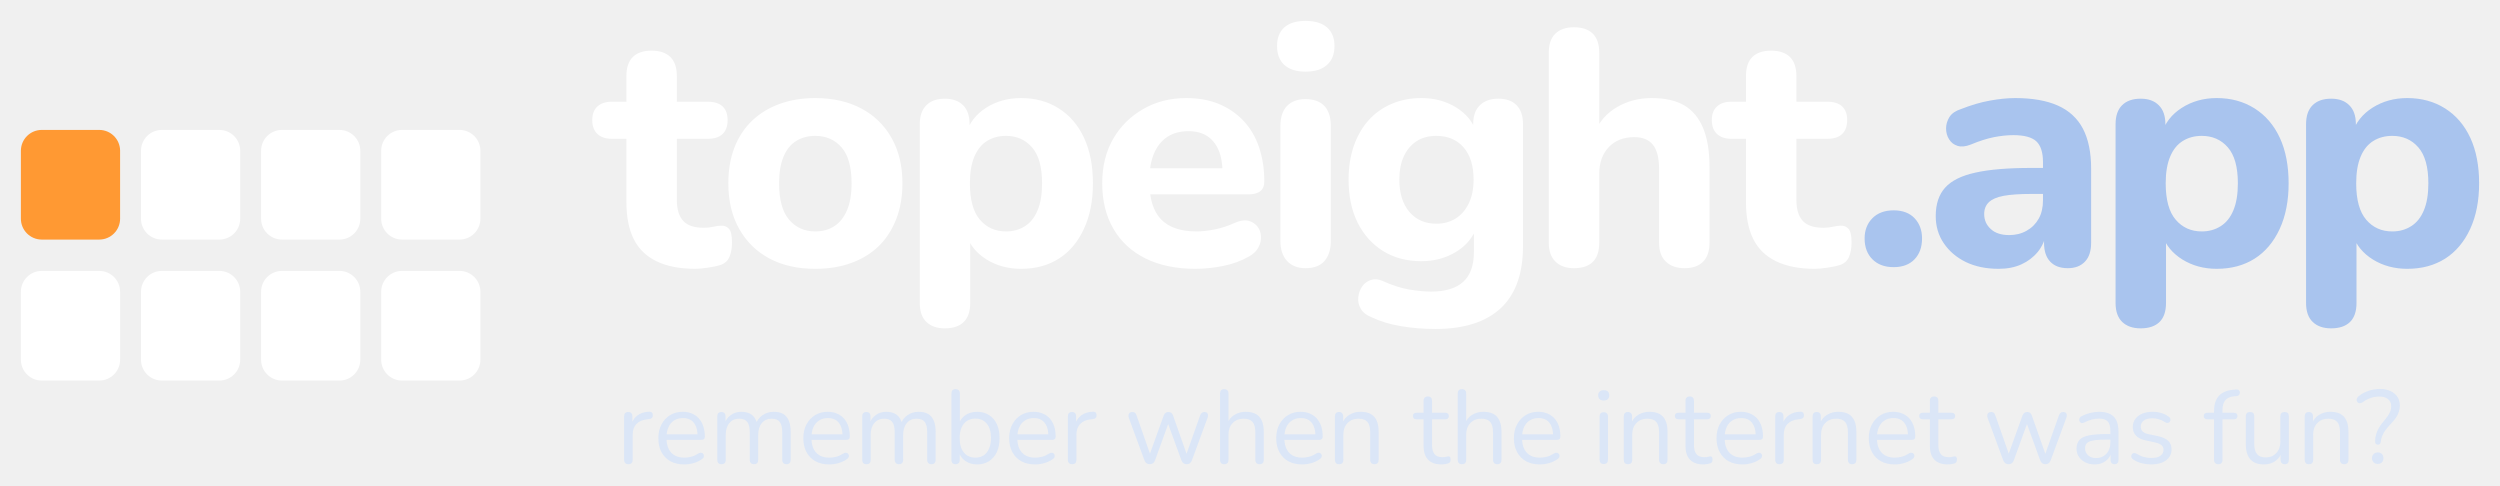
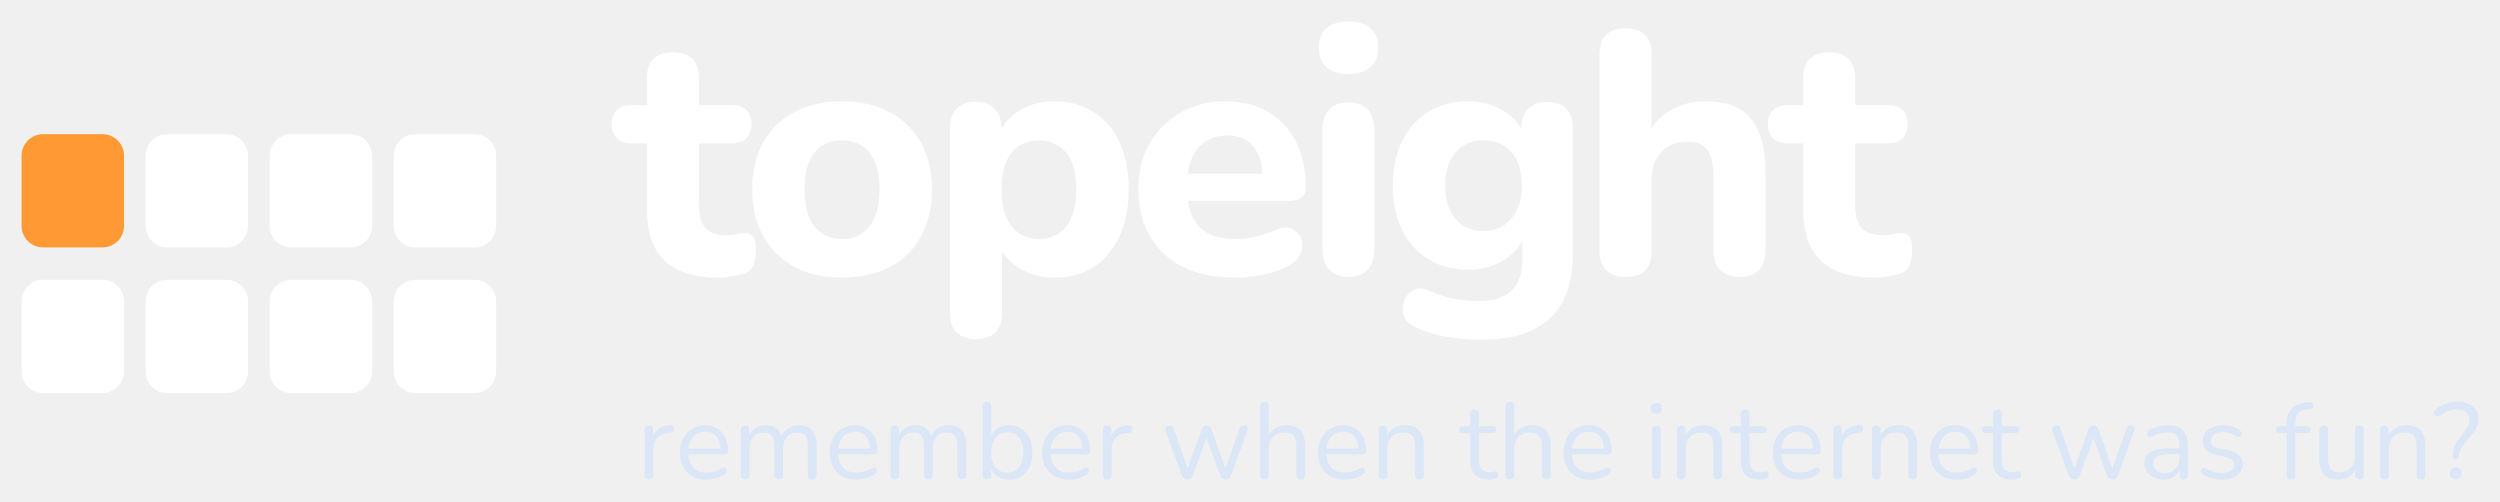
- <svg xmlns="http://www.w3.org/2000/svg" width="239.38" height="46.47" viewBox="0 0 239.38 46.47" role="img" aria-label="TopEight">
+ <svg xmlns="http://www.w3.org/2000/svg" width="231.79" height="46.47" viewBox="0 0 231.79 46.47" role="img" aria-label="TopEight">
  <g transform="translate(2 12.44)">
    <rect x="0" y="0" width="9.5" height="10.5" rx="2" fill="#ff9933" />
    <rect x="11.5" y="0" width="9.5" height="10.5" rx="2" fill="#fff" />
    <rect x="23" y="0" width="9.5" height="10.5" rx="2" fill="#fff" />
    <rect x="34.5" y="0" width="9.5" height="10.5" rx="2" fill="#fff" />
    <rect x="0" y="13.5" width="9.5" height="10.5" rx="2" fill="#fff" />
    <rect x="11.5" y="13.5" width="9.5" height="10.5" rx="2" fill="#fff" />
    <rect x="23" y="13.5" width="9.5" height="10.5" rx="2" fill="#fff" />
    <rect x="34.5" y="13.5" width="9.5" height="10.5" rx="2" fill="#fff" />
    <path fill="#fff" d="M64.57 13.3L64.57 13.3Q62.36 13.3 60.87 12.58Q59.38 11.86 58.68 10.45Q57.98 9.05 57.98 6.9L57.98 6.9L57.98 0.85L56.57 0.85Q55.7 0.85 55.21 0.39Q54.71 -0.07 54.71 -0.94L54.71 -0.94Q54.71 -1.8 55.21 -2.25Q55.7 -2.7 56.57 -2.7L56.57 -2.7L57.98 -2.7L57.98 -5.16Q57.98 -6.38 58.6 -6.99Q59.22 -7.59 60.38 -7.59L60.38 -7.59Q61.56 -7.59 62.18 -6.99Q62.81 -6.38 62.81 -5.16L62.81 -5.16L62.81 -2.7L65.78 -2.7Q66.71 -2.7 67.19 -2.25Q67.67 -1.8 67.67 -0.94L67.67 -0.94Q67.67 -0.07 67.19 0.39Q66.71 0.85 65.78 0.85L65.78 0.85L62.81 0.85L62.81 6.71Q62.81 8.05 63.42 8.71Q64.02 9.37 65.4 9.37L65.4 9.37Q65.88 9.37 66.31 9.27Q66.74 9.17 67.03 9.17L67.03 9.17Q67.48 9.14 67.78 9.45Q68.09 9.75 68.09 10.77L68.09 10.77Q68.09 11.57 67.85 12.15Q67.61 12.73 66.94 12.95L66.94 12.95Q66.52 13.08 65.78 13.19Q65.05 13.3 64.57 13.3M76.06 13.3L76.06 13.3Q73.53 13.3 71.67 12.31Q69.82 11.32 68.78 9.48Q67.74 7.64 67.74 5.11L67.74 5.11Q67.74 3.22 68.31 1.72Q68.89 0.21 69.99 -0.86Q71.1 -1.93 72.65 -2.49Q74.2 -3.05 76.06 -3.05L76.06 -3.05Q78.58 -3.05 80.46 -2.06Q82.33 -1.07 83.37 0.77Q84.41 2.61 84.41 5.11L84.41 5.11Q84.41 7 83.82 8.53Q83.22 10.07 82.14 11.13Q81.05 12.18 79.51 12.74Q77.98 13.3 76.06 13.3M76.06 9.72L76.06 9.72Q77.11 9.72 77.88 9.22Q78.65 8.73 79.1 7.7Q79.54 6.68 79.54 5.11L79.54 5.11Q79.54 2.77 78.58 1.67Q77.62 0.57 76.06 0.57L76.06 0.57Q75.03 0.57 74.25 1.05Q73.46 1.53 73.03 2.55Q72.6 3.57 72.6 5.11L72.6 5.11Q72.6 7.48 73.56 8.6Q74.52 9.72 76.06 9.72M88.47 19L88.47 19Q87.35 19 86.71 18.39Q86.07 17.78 86.07 16.57L86.07 16.57L86.07 -0.55Q86.07 -1.74 86.7 -2.36Q87.32 -2.99 88.47 -2.99L88.47 -2.99Q89.59 -2.99 90.22 -2.36Q90.84 -1.74 90.84 -0.55L90.84 -0.55L90.84 1.62L90.49 0.37Q90.97 -1.19 92.42 -2.12Q93.88 -3.05 95.77 -3.05L95.77 -3.05Q97.82 -3.05 99.38 -2.06Q100.95 -1.07 101.8 0.76Q102.65 2.58 102.65 5.11L102.65 5.11Q102.65 7.64 101.78 9.49Q100.92 11.35 99.38 12.33Q97.85 13.3 95.77 13.3L95.77 13.3Q93.91 13.3 92.47 12.41Q91.03 11.51 90.55 10.07L90.55 10.07L90.9 10.07L90.9 16.57Q90.9 17.78 90.28 18.39Q89.66 19 88.47 19M94.33 9.72L94.33 9.72Q95.35 9.72 96.14 9.22Q96.92 8.73 97.35 7.7Q97.78 6.68 97.78 5.11L97.78 5.11Q97.78 2.77 96.82 1.67Q95.86 0.57 94.33 0.57L94.33 0.57Q93.3 0.57 92.52 1.05Q91.74 1.53 91.3 2.55Q90.87 3.57 90.87 5.11L90.87 5.11Q90.87 7.48 91.83 8.6Q92.79 9.72 94.33 9.72M112.47 13.3L112.47 13.3Q109.69 13.3 107.69 12.31Q105.69 11.32 104.62 9.48Q103.54 7.64 103.54 5.11L103.54 5.11Q103.54 2.68 104.58 0.87Q105.62 -0.94 107.45 -1.99Q109.27 -3.05 111.58 -3.05L111.58 -3.05Q113.34 -3.05 114.7 -2.49Q116.06 -1.93 117.05 -0.89Q118.04 0.15 118.55 1.64Q119.06 3.13 119.06 4.95L119.06 4.95Q119.06 5.56 118.68 5.86Q118.3 6.17 117.56 6.17L117.56 6.17L107.54 6.17L107.54 3.67L115.58 3.67L115.06 4.12Q115.06 2.81 114.68 1.93Q114.3 1.05 113.58 0.58Q112.86 0.12 111.8 0.12L111.8 0.12Q110.62 0.12 109.78 0.66Q108.95 1.21 108.5 2.25Q108.06 3.29 108.06 4.73L108.06 4.73L108.06 4.98Q108.06 7.41 109.18 8.57Q110.3 9.72 112.57 9.72L112.57 9.72Q113.34 9.72 114.31 9.53Q115.29 9.33 116.18 8.92L116.18 8.92Q116.95 8.57 117.5 8.69Q118.04 8.82 118.38 9.22Q118.71 9.62 118.74 10.17Q118.78 10.71 118.5 11.24Q118.23 11.77 117.59 12.12L117.59 12.12Q116.47 12.76 115.1 13.03Q113.72 13.3 112.47 13.3M123 13.24L123 13.24Q121.88 13.24 121.24 12.55Q120.6 11.86 120.6 10.61L120.6 10.61L120.6 -0.36Q120.6 -1.64 121.24 -2.3Q121.88 -2.95 123 -2.95L123 -2.95Q124.18 -2.95 124.81 -2.3Q125.43 -1.64 125.43 -0.36L125.43 -0.36L125.43 10.61Q125.43 11.86 124.82 12.55Q124.22 13.24 123 13.24M123 -5.58L123 -5.58Q121.69 -5.58 120.98 -6.22Q120.28 -6.86 120.28 -8.04L120.28 -8.04Q120.28 -9.19 120.98 -9.82Q121.69 -10.44 123 -10.44L123 -10.44Q124.34 -10.44 125.06 -9.82Q125.78 -9.19 125.78 -8.04L125.78 -8.04Q125.78 -6.86 125.06 -6.22Q124.34 -5.58 123 -5.58M135.45 19.06L135.45 19.06Q133.72 19.06 132.14 18.79Q130.55 18.52 129.34 17.94L129.34 17.94Q128.6 17.65 128.3 17.13Q127.99 16.6 128.06 16.02Q128.12 15.45 128.42 15Q128.73 14.55 129.26 14.37Q129.78 14.2 130.36 14.45L130.36 14.45Q131.77 15.09 132.97 15.29Q134.17 15.48 135.03 15.48L135.03 15.48Q137.08 15.48 138.1 14.55Q139.13 13.62 139.13 11.7L139.13 11.7L139.13 9.24L139.42 9.24Q138.9 10.77 137.43 11.67Q135.96 12.57 134.1 12.57L134.1 12.57Q131.99 12.57 130.42 11.59Q128.86 10.61 127.99 8.87Q127.13 7.13 127.13 4.76L127.13 4.76Q127.13 3 127.62 1.56Q128.12 0.12 129.03 -0.91Q129.94 -1.93 131.24 -2.49Q132.54 -3.05 134.1 -3.05L134.1 -3.05Q135.99 -3.05 137.45 -2.14Q138.9 -1.23 139.35 0.21L139.35 0.21L139.06 1.3L139.06 -0.55Q139.06 -1.74 139.7 -2.36Q140.34 -2.99 141.46 -2.99L141.46 -2.99Q142.62 -2.99 143.22 -2.36Q143.83 -1.74 143.83 -0.55L143.83 -0.55L143.83 11.13Q143.83 15.09 141.69 17.08Q139.54 19.06 135.45 19.06M135.54 8.98L135.54 8.98Q136.6 8.98 137.4 8.47Q138.2 7.96 138.65 7.01Q139.1 6.07 139.1 4.76L139.1 4.76Q139.1 2.77 138.14 1.67Q137.18 0.57 135.54 0.57L135.54 0.57Q134.42 0.57 133.64 1.08Q132.86 1.59 132.42 2.52Q131.99 3.45 131.99 4.76L131.99 4.76Q131.99 6.71 132.95 7.85Q133.91 8.98 135.54 8.98M148.7 13.24L148.7 13.24Q147.58 13.24 146.94 12.61Q146.3 11.99 146.3 10.81L146.3 10.81L146.3 -7.4Q146.3 -8.62 146.94 -9.23Q147.58 -9.83 148.7 -9.83L148.7 -9.83Q149.88 -9.83 150.5 -9.23Q151.13 -8.62 151.13 -7.4L151.13 -7.4L151.13 0.25L150.68 0.25Q151.38 -1.35 152.86 -2.2Q154.33 -3.05 156.15 -3.05L156.15 -3.05Q158.07 -3.05 159.27 -2.35Q160.47 -1.64 161.08 -0.17Q161.69 1.3 161.69 3.57L161.69 3.57L161.69 10.81Q161.69 11.99 161.08 12.61Q160.47 13.24 159.29 13.24L159.29 13.24Q158.17 13.24 157.51 12.61Q156.86 11.99 156.86 10.81L156.86 10.81L156.86 3.77Q156.86 2.13 156.26 1.41Q155.67 0.69 154.49 0.69L154.49 0.69Q152.95 0.69 152.04 1.65Q151.13 2.61 151.13 4.21L151.13 4.21L151.13 10.81Q151.13 13.24 148.7 13.24M171.77 13.3L171.77 13.3Q169.56 13.3 168.07 12.58Q166.58 11.86 165.88 10.45Q165.18 9.05 165.18 6.9L165.18 6.9L165.18 0.85L163.77 0.85Q162.9 0.85 162.41 0.39Q161.91 -0.07 161.91 -0.94L161.91 -0.94Q161.91 -1.8 162.41 -2.25Q162.9 -2.7 163.77 -2.7L163.77 -2.7L165.18 -2.7L165.18 -5.16Q165.18 -6.38 165.8 -6.99Q166.42 -7.59 167.58 -7.59L167.58 -7.59Q168.76 -7.59 169.38 -6.99Q170.01 -6.38 170.01 -5.16L170.01 -5.16L170.01 -2.7L172.98 -2.7Q173.91 -2.7 174.39 -2.25Q174.87 -1.8 174.87 -0.94L174.87 -0.94Q174.87 -0.07 174.39 0.39Q173.91 0.85 172.98 0.85L172.98 0.85L170.01 0.85L170.01 6.71Q170.01 8.05 170.62 8.71Q171.22 9.37 172.6 9.37L172.6 9.37Q173.08 9.37 173.51 9.27Q173.94 9.17 174.23 9.17L174.23 9.17Q174.68 9.14 174.98 9.45Q175.29 9.75 175.29 10.77L175.29 10.77Q175.29 11.57 175.05 12.15Q174.81 12.73 174.14 12.95L174.14 12.95Q173.72 13.08 172.98 13.19Q172.25 13.3 171.77 13.3" />
-     <path fill="#a9c4ee" d="M179.32 13.14L179.32 13.14Q178.04 13.14 177.29 12.39Q176.54 11.64 176.54 10.39L176.54 10.39Q176.54 9.21 177.29 8.45Q178.04 7.7 179.32 7.7L179.32 7.7Q180.6 7.7 181.32 8.45Q182.04 9.21 182.04 10.39L182.04 10.39Q182.04 11.64 181.32 12.39Q180.6 13.14 179.32 13.14M189.37 13.3L189.37 13.3Q187.58 13.3 186.23 12.65Q184.89 11.99 184.12 10.85Q183.35 9.72 183.35 8.25L183.35 8.25Q183.35 6.52 184.25 5.53Q185.14 4.53 187.14 4.09Q189.14 3.64 192.47 3.64L192.47 3.64L194.17 3.64L194.17 6.13L192.5 6.13Q190.84 6.13 189.86 6.31Q188.89 6.49 188.44 6.92Q187.99 7.35 187.99 8.05L187.99 8.05Q187.99 8.92 188.62 9.49Q189.24 10.07 190.39 10.07L190.39 10.07Q191.32 10.07 192.06 9.65Q192.79 9.24 193.21 8.5Q193.62 7.77 193.62 6.74L193.62 6.74L193.62 3.09Q193.62 1.69 192.98 1.09Q192.34 0.5 190.78 0.5L190.78 0.5Q189.94 0.5 188.94 0.69Q187.93 0.89 186.71 1.4L186.71 1.4Q185.98 1.69 185.45 1.53Q184.92 1.37 184.63 0.9Q184.34 0.44 184.34 -0.14Q184.34 -0.71 184.66 -1.23Q184.98 -1.74 185.75 -1.99L185.75 -1.99Q187.22 -2.57 188.55 -2.81Q189.88 -3.05 190.97 -3.05L190.97 -3.05Q193.43 -3.05 195.05 -2.33Q196.66 -1.61 197.45 -0.11Q198.23 1.4 198.23 3.7L198.23 3.7L198.23 10.81Q198.23 11.99 197.64 12.61Q197.05 13.24 195.99 13.24L195.99 13.24Q194.9 13.24 194.31 12.61Q193.72 11.99 193.72 10.81L193.72 10.81L193.72 9.62L193.94 9.85Q193.75 10.9 193.13 11.67Q192.5 12.44 191.56 12.87Q190.62 13.3 189.37 13.3M202.97 19L202.97 19Q201.85 19 201.21 18.39Q200.57 17.78 200.57 16.57L200.57 16.57L200.57 -0.55Q200.57 -1.74 201.19 -2.36Q201.82 -2.99 202.97 -2.99L202.97 -2.99Q204.09 -2.99 204.71 -2.36Q205.34 -1.74 205.34 -0.55L205.34 -0.55L205.34 1.62L204.98 0.37Q205.46 -1.19 206.92 -2.12Q208.38 -3.05 210.26 -3.05L210.26 -3.05Q212.31 -3.05 213.88 -2.06Q215.45 -1.07 216.3 0.76Q217.14 2.58 217.14 5.11L217.14 5.11Q217.14 7.64 216.28 9.49Q215.42 11.35 213.88 12.33Q212.34 13.3 210.26 13.3L210.26 13.3Q208.41 13.3 206.97 12.41Q205.53 11.51 205.05 10.07L205.05 10.07L205.4 10.07L205.4 16.57Q205.4 17.78 204.78 18.39Q204.15 19 202.97 19M208.82 9.72L208.82 9.72Q209.85 9.72 210.63 9.22Q211.42 8.73 211.85 7.7Q212.28 6.68 212.28 5.11L212.28 5.11Q212.28 2.77 211.32 1.67Q210.36 0.57 208.82 0.57L208.82 0.57Q207.8 0.57 207.02 1.05Q206.23 1.53 205.8 2.55Q205.37 3.57 205.37 5.11L205.37 5.11Q205.37 7.48 206.33 8.6Q207.29 9.72 208.82 9.72M221.21 19L221.21 19Q220.09 19 219.45 18.39Q218.81 17.78 218.81 16.57L218.81 16.57L218.81 -0.55Q218.81 -1.74 219.43 -2.36Q220.06 -2.99 221.21 -2.99L221.21 -2.99Q222.33 -2.99 222.95 -2.36Q223.58 -1.74 223.58 -0.55L223.58 -0.55L223.58 1.62L223.22 0.37Q223.7 -1.19 225.16 -2.12Q226.62 -3.05 228.5 -3.05L228.5 -3.05Q230.55 -3.05 232.12 -2.06Q233.69 -1.07 234.54 0.76Q235.38 2.58 235.38 5.11L235.38 5.11Q235.38 7.64 234.52 9.49Q233.66 11.35 232.12 12.33Q230.58 13.3 228.5 13.3L228.5 13.3Q226.65 13.3 225.21 12.41Q223.77 11.51 223.29 10.07L223.29 10.07L223.64 10.07L223.64 16.57Q223.64 17.78 223.02 18.39Q222.39 19 221.21 19M227.06 9.72L227.06 9.72Q228.09 9.72 228.87 9.22Q229.66 8.73 230.09 7.7Q230.52 6.68 230.52 5.11L230.52 5.11Q230.52 2.77 229.56 1.67Q228.6 0.57 227.06 0.57L227.06 0.57Q226.04 0.57 225.26 1.05Q224.47 1.53 224.04 2.55Q223.61 3.57 223.61 5.11L223.61 5.11Q223.61 7.48 224.57 8.6Q225.53 9.72 227.06 9.72" />
    <path fill="#dbe6f7" d="M58.17 32.01L58.17 32.01Q57.97 32.01 57.87 31.9Q57.76 31.79 57.76 31.59L57.76 31.59L57.76 27.42Q57.76 27.22 57.86 27.12Q57.96 27.01 58.15 27.01L58.15 27.01Q58.34 27.01 58.45 27.12Q58.55 27.22 58.55 27.42L58.55 27.42L58.55 28.23L58.45 28.23Q58.61 27.64 59.06 27.32Q59.51 27 60.17 26.98L60.17 26.98Q60.32 26.97 60.41 27.05Q60.5 27.12 60.51 27.3L60.51 27.3Q60.52 27.47 60.43 27.57Q60.34 27.67 60.15 27.69L60.15 27.69L59.99 27.71Q59.31 27.77 58.95 28.15Q58.58 28.52 58.58 29.17L58.58 29.17L58.58 31.59Q58.58 31.79 58.48 31.9Q58.37 32.01 58.17 32.01M63.53 32.03L63.53 32.03Q62.76 32.03 62.2 31.73Q61.65 31.42 61.34 30.86Q61.04 30.3 61.04 29.52L61.04 29.52Q61.04 28.76 61.34 28.2Q61.64 27.63 62.16 27.31Q62.69 26.99 63.38 26.99L63.38 26.99Q63.87 26.99 64.26 27.16Q64.65 27.32 64.92 27.63Q65.2 27.94 65.34 28.38Q65.49 28.82 65.49 29.37L65.49 29.37Q65.49 29.53 65.4 29.61Q65.31 29.68 65.14 29.68L65.14 29.68L61.66 29.68L61.66 29.15L64.95 29.15L64.79 29.28Q64.79 28.74 64.63 28.37Q64.47 27.99 64.16 27.79Q63.86 27.59 63.4 27.59L63.4 27.59Q62.89 27.59 62.53 27.83Q62.18 28.06 62 28.48Q61.82 28.89 61.82 29.44L61.82 29.44L61.82 29.5Q61.82 30.42 62.27 30.9Q62.71 31.38 63.53 31.38L63.53 31.38Q63.87 31.38 64.2 31.29Q64.54 31.2 64.86 30.99L64.86 30.99Q65 30.9 65.11 30.91Q65.23 30.91 65.3 30.98Q65.37 31.04 65.39 31.14Q65.42 31.23 65.38 31.34Q65.33 31.45 65.2 31.53L65.2 31.53Q64.87 31.77 64.42 31.9Q63.97 32.03 63.53 32.03M67.08 32.01L67.08 32.01Q66.88 32.01 66.78 31.9Q66.68 31.79 66.68 31.59L66.68 31.59L66.68 27.42Q66.68 27.22 66.78 27.12Q66.88 27.01 67.07 27.01L67.07 27.01Q67.26 27.01 67.37 27.12Q67.47 27.22 67.47 27.42L67.47 27.42L67.47 28.3L67.36 28.16Q67.55 27.6 67.98 27.3Q68.4 26.99 68.99 26.99L68.99 26.99Q69.61 26.99 70 27.29Q70.38 27.58 70.51 28.2L70.51 28.2L70.36 28.2Q70.54 27.64 71.01 27.32Q71.47 26.99 72.09 26.99L72.09 26.99Q72.64 26.99 73 27.2Q73.35 27.41 73.53 27.84Q73.71 28.26 73.71 28.91L73.71 28.91L73.71 31.59Q73.71 31.79 73.61 31.9Q73.5 32.01 73.3 32.01L73.3 32.01Q73.11 32.01 73.01 31.9Q72.9 31.79 72.9 31.59L72.9 31.59L72.9 28.95Q72.9 28.28 72.67 27.97Q72.44 27.65 71.89 27.65L71.89 27.65Q71.29 27.65 70.95 28.07Q70.6 28.48 70.6 29.19L70.6 29.19L70.6 31.59Q70.6 31.79 70.5 31.9Q70.39 32.01 70.19 32.01L70.19 32.01Q70 32.01 69.9 31.9Q69.79 31.79 69.79 31.59L69.79 31.59L69.79 28.95Q69.79 28.28 69.56 27.97Q69.32 27.65 68.78 27.65L68.78 27.65Q68.18 27.65 67.84 28.07Q67.49 28.48 67.49 29.19L67.49 29.19L67.49 31.59Q67.49 32.01 67.08 32.01M77.41 32.03L77.41 32.03Q76.64 32.03 76.09 31.73Q75.53 31.42 75.23 30.86Q74.92 30.3 74.92 29.52L74.92 29.52Q74.92 28.76 75.22 28.2Q75.52 27.63 76.05 27.31Q76.57 26.99 77.26 26.99L77.26 26.99Q77.75 26.99 78.14 27.16Q78.53 27.32 78.81 27.63Q79.08 27.94 79.23 28.38Q79.37 28.82 79.37 29.37L79.37 29.37Q79.37 29.53 79.28 29.61Q79.19 29.68 79.02 29.68L79.02 29.68L75.54 29.68L75.54 29.15L78.83 29.15L78.67 29.28Q78.67 28.74 78.51 28.37Q78.35 27.99 78.05 27.79Q77.74 27.59 77.28 27.59L77.28 27.59Q76.77 27.59 76.42 27.83Q76.06 28.06 75.88 28.48Q75.7 28.89 75.7 29.44L75.7 29.44L75.7 29.5Q75.7 30.42 76.15 30.9Q76.59 31.38 77.41 31.38L77.41 31.38Q77.75 31.38 78.09 31.29Q78.42 31.2 78.74 30.99L78.74 30.99Q78.88 30.9 79 30.91Q79.11 30.91 79.18 30.98Q79.25 31.04 79.28 31.14Q79.3 31.23 79.26 31.34Q79.21 31.45 79.08 31.53L79.08 31.53Q78.75 31.77 78.3 31.9Q77.85 32.03 77.41 32.03M80.96 32.01L80.96 32.01Q80.76 32.01 80.66 31.9Q80.56 31.79 80.56 31.59L80.56 31.59L80.56 27.42Q80.56 27.22 80.66 27.12Q80.76 27.01 80.95 27.01L80.95 27.01Q81.14 27.01 81.25 27.12Q81.35 27.22 81.35 27.42L81.35 27.42L81.35 28.3L81.24 28.16Q81.43 27.6 81.86 27.3Q82.28 26.99 82.87 26.99L82.87 26.99Q83.49 26.99 83.88 27.29Q84.26 27.58 84.39 28.2L84.39 28.2L84.24 28.2Q84.42 27.64 84.89 27.32Q85.35 26.99 85.97 26.99L85.97 26.99Q86.52 26.99 86.88 27.2Q87.23 27.41 87.41 27.84Q87.59 28.26 87.59 28.91L87.59 28.91L87.59 31.59Q87.59 31.79 87.48 31.9Q87.38 32.01 87.18 32.01L87.18 32.01Q86.99 32.01 86.89 31.9Q86.78 31.79 86.78 31.59L86.78 31.59L86.78 28.95Q86.78 28.28 86.55 27.97Q86.32 27.65 85.77 27.65L85.77 27.65Q85.17 27.65 84.83 28.07Q84.48 28.48 84.48 29.19L84.48 29.19L84.48 31.59Q84.48 31.79 84.38 31.9Q84.27 32.01 84.07 32.01L84.07 32.01Q83.88 32.01 83.78 31.9Q83.67 31.79 83.67 31.59L83.67 31.59L83.67 28.95Q83.67 28.28 83.44 27.97Q83.2 27.65 82.66 27.65L82.66 27.65Q82.06 27.65 81.72 28.07Q81.37 28.48 81.37 29.19L81.37 29.19L81.37 31.59Q81.37 32.01 80.96 32.01M91.56 32.03L91.56 32.03Q90.9 32.03 90.42 31.69Q89.95 31.35 89.79 30.78L89.79 30.78L89.9 30.67L89.9 31.59Q89.9 31.79 89.8 31.9Q89.69 32.01 89.5 32.01L89.5 32.01Q89.3 32.01 89.2 31.9Q89.1 31.79 89.1 31.59L89.1 31.59L89.1 25.23Q89.1 25.03 89.2 24.93Q89.3 24.82 89.5 24.82L89.5 24.82Q89.69 24.82 89.8 24.93Q89.91 25.03 89.91 25.23L89.91 25.23L89.91 28.21L89.79 28.21Q89.96 27.65 90.43 27.32Q90.9 26.99 91.56 26.99L91.56 26.99Q92.22 26.99 92.7 27.3Q93.18 27.6 93.45 28.17Q93.71 28.73 93.71 29.51L93.71 29.51Q93.71 30.28 93.45 30.85Q93.18 31.41 92.7 31.72Q92.21 32.03 91.56 32.03M91.39 31.38L91.39 31.38Q91.85 31.38 92.19 31.16Q92.52 30.94 92.7 30.52Q92.89 30.1 92.89 29.51L92.89 29.51Q92.89 28.6 92.48 28.12Q92.08 27.64 91.39 27.64L91.39 27.64Q90.94 27.64 90.6 27.86Q90.26 28.07 90.08 28.49Q89.89 28.9 89.89 29.51L89.89 29.51Q89.89 30.41 90.3 30.9Q90.71 31.38 91.39 31.38M97.12 32.03L97.12 32.03Q96.35 32.03 95.8 31.73Q95.24 31.42 94.94 30.86Q94.63 30.3 94.63 29.52L94.63 29.52Q94.63 28.76 94.93 28.2Q95.23 27.63 95.75 27.31Q96.28 26.99 96.97 26.99L96.97 26.99Q97.46 26.99 97.85 27.16Q98.24 27.32 98.52 27.63Q98.79 27.94 98.94 28.38Q99.08 28.82 99.08 29.37L99.08 29.37Q99.08 29.53 98.99 29.61Q98.9 29.68 98.73 29.68L98.73 29.68L95.25 29.68L95.25 29.15L98.54 29.15L98.38 29.28Q98.38 28.74 98.22 28.37Q98.06 27.99 97.75 27.79Q97.45 27.59 96.99 27.59L96.99 27.59Q96.48 27.59 96.13 27.83Q95.77 28.06 95.59 28.48Q95.41 28.89 95.41 29.44L95.41 29.44L95.41 29.5Q95.41 30.42 95.86 30.9Q96.3 31.38 97.12 31.38L97.12 31.38Q97.46 31.38 97.8 31.29Q98.13 31.2 98.45 30.99L98.45 30.99Q98.59 30.9 98.7 30.91Q98.82 30.91 98.89 30.98Q98.96 31.04 98.98 31.14Q99.01 31.23 98.97 31.34Q98.92 31.45 98.79 31.53L98.79 31.53Q98.46 31.77 98.01 31.9Q97.56 32.03 97.12 32.03M100.66 32.01L100.66 32.01Q100.46 32.01 100.36 31.9Q100.25 31.79 100.25 31.59L100.25 31.59L100.25 27.42Q100.25 27.22 100.35 27.12Q100.45 27.01 100.64 27.01L100.64 27.01Q100.83 27.01 100.94 27.12Q101.04 27.22 101.04 27.42L101.04 27.42L101.04 28.23L100.94 28.23Q101.1 27.64 101.55 27.32Q102 27 102.66 26.98L102.66 26.98Q102.81 26.97 102.9 27.05Q102.99 27.12 103 27.3L103 27.3Q103.01 27.47 102.92 27.57Q102.83 27.67 102.64 27.69L102.64 27.69L102.48 27.71Q101.8 27.77 101.44 28.15Q101.07 28.52 101.07 29.17L101.07 29.17L101.07 31.59Q101.07 31.79 100.97 31.9Q100.86 32.01 100.66 32.01M108.09 32.01L108.09 32.01Q107.92 32.01 107.79 31.92Q107.66 31.83 107.58 31.63L107.58 31.63L106.09 27.58Q106.03 27.41 106.06 27.28Q106.08 27.15 106.18 27.08Q106.28 27.01 106.43 27.01L106.43 27.01Q106.58 27.01 106.68 27.08Q106.77 27.15 106.83 27.34L106.83 27.34L108.23 31.34L107.99 31.34L109.43 27.34Q109.5 27.16 109.61 27.09Q109.71 27.01 109.88 27.01L109.88 27.01Q110.04 27.01 110.15 27.09Q110.26 27.17 110.32 27.34L110.32 27.34L111.73 31.34L111.5 31.34L112.92 27.32Q112.99 27.14 113.09 27.08Q113.19 27.01 113.33 27.01L113.33 27.01Q113.49 27.01 113.58 27.09Q113.66 27.17 113.67 27.3Q113.68 27.43 113.62 27.58L113.62 27.58L112.13 31.63Q112.06 31.82 111.93 31.92Q111.79 32.01 111.62 32.01L111.62 32.01Q111.45 32.01 111.32 31.92Q111.19 31.82 111.12 31.63L111.12 31.63L109.64 27.57L110.07 27.57L108.6 31.63Q108.53 31.82 108.4 31.92Q108.27 32.01 108.09 32.01M115.22 32.01L115.22 32.01Q115.02 32.01 114.92 31.9Q114.82 31.79 114.82 31.59L114.82 31.59L114.82 25.23Q114.82 25.03 114.92 24.93Q115.02 24.82 115.22 24.82L115.22 24.82Q115.41 24.82 115.52 24.93Q115.63 25.03 115.63 25.23L115.63 25.23L115.63 28.16L115.5 28.16Q115.71 27.58 116.19 27.29Q116.66 26.99 117.28 26.99L117.28 26.99Q117.86 26.99 118.25 27.2Q118.63 27.41 118.82 27.84Q119.01 28.26 119.01 28.91L119.01 28.91L119.01 31.59Q119.01 31.79 118.91 31.9Q118.8 32.01 118.61 32.01L118.61 32.01Q118.41 32.01 118.31 31.9Q118.2 31.79 118.2 31.59L118.2 31.59L118.2 28.96Q118.2 28.28 117.94 27.97Q117.67 27.65 117.09 27.65L117.09 27.65Q116.42 27.65 116.03 28.07Q115.63 28.48 115.63 29.17L115.63 29.17L115.63 31.59Q115.63 32.01 115.22 32.01M122.69 32.03L122.69 32.03Q121.92 32.03 121.37 31.73Q120.81 31.42 120.51 30.86Q120.2 30.3 120.2 29.52L120.2 29.52Q120.2 28.76 120.5 28.2Q120.8 27.63 121.33 27.31Q121.85 26.99 122.54 26.99L122.54 26.99Q123.03 26.99 123.42 27.16Q123.81 27.32 124.09 27.63Q124.36 27.94 124.51 28.38Q124.65 28.82 124.65 29.37L124.65 29.37Q124.65 29.53 124.56 29.61Q124.47 29.68 124.3 29.68L124.3 29.68L120.82 29.68L120.82 29.15L124.11 29.15L123.95 29.28Q123.95 28.74 123.79 28.37Q123.63 27.99 123.33 27.79Q123.02 27.59 122.56 27.59L122.56 27.59Q122.05 27.59 121.7 27.83Q121.34 28.06 121.16 28.48Q120.98 28.89 120.98 29.44L120.98 29.44L120.98 29.5Q120.98 30.42 121.43 30.9Q121.87 31.38 122.69 31.38L122.69 31.38Q123.03 31.38 123.37 31.29Q123.7 31.2 124.02 30.99L124.02 30.99Q124.16 30.9 124.28 30.91Q124.39 30.91 124.46 30.98Q124.53 31.04 124.56 31.14Q124.58 31.23 124.54 31.34Q124.49 31.45 124.36 31.53L124.36 31.53Q124.03 31.77 123.58 31.9Q123.13 32.03 122.69 32.03M126.22 32.01L126.22 32.01Q126.02 32.01 125.92 31.9Q125.82 31.79 125.82 31.59L125.82 31.59L125.82 27.42Q125.82 27.22 125.92 27.12Q126.02 27.01 126.21 27.01L126.21 27.01Q126.4 27.01 126.5 27.12Q126.61 27.22 126.61 27.42L126.61 27.42L126.61 28.28L126.5 28.16Q126.71 27.58 127.19 27.29Q127.66 26.99 128.28 26.99L128.28 26.99Q128.86 26.99 129.25 27.2Q129.63 27.41 129.82 27.84Q130.01 28.26 130.01 28.91L130.01 28.91L130.01 31.59Q130.01 31.79 129.91 31.9Q129.8 32.01 129.61 32.01L129.61 32.01Q129.41 32.01 129.31 31.9Q129.2 31.79 129.2 31.59L129.2 31.59L129.2 28.96Q129.2 28.28 128.94 27.97Q128.67 27.65 128.09 27.65L128.09 27.65Q127.42 27.65 127.03 28.07Q126.63 28.48 126.63 29.17L126.63 29.17L126.63 31.59Q126.63 32.01 126.22 32.01M136.03 32.03L136.03 32.03Q135.46 32.03 135.08 31.83Q134.69 31.62 134.5 31.23Q134.31 30.83 134.31 30.26L134.31 30.26L134.31 27.71L133.64 27.71Q133.47 27.71 133.38 27.63Q133.29 27.54 133.29 27.39L133.29 27.39Q133.29 27.24 133.38 27.16Q133.47 27.08 133.64 27.08L133.64 27.08L134.31 27.08L134.31 25.93Q134.31 25.73 134.42 25.63Q134.53 25.52 134.72 25.52L134.72 25.52Q134.91 25.52 135.02 25.63Q135.12 25.73 135.12 25.93L135.12 25.93L135.12 27.08L136.38 27.08Q136.55 27.08 136.64 27.16Q136.73 27.24 136.73 27.39L136.73 27.39Q136.73 27.54 136.64 27.63Q136.55 27.71 136.38 27.71L136.38 27.71L135.12 27.71L135.12 30.18Q135.12 30.75 135.36 31.05Q135.6 31.34 136.14 31.34L136.14 31.34Q136.33 31.34 136.47 31.3Q136.6 31.26 136.69 31.26L136.69 31.26Q136.78 31.25 136.84 31.32Q136.9 31.39 136.9 31.56L136.9 31.56Q136.9 31.68 136.86 31.78Q136.81 31.88 136.7 31.92L136.7 31.92Q136.58 31.96 136.39 32Q136.19 32.03 136.03 32.03M137.98 32.01L137.98 32.01Q137.78 32.01 137.68 31.9Q137.58 31.79 137.58 31.59L137.58 31.59L137.58 25.23Q137.58 25.03 137.68 24.93Q137.78 24.82 137.98 24.82L137.98 24.82Q138.17 24.82 138.28 24.93Q138.39 25.03 138.39 25.23L138.39 25.23L138.39 28.16L138.26 28.16Q138.47 27.58 138.95 27.29Q139.42 26.99 140.04 26.99L140.04 26.99Q140.62 26.99 141.01 27.2Q141.39 27.41 141.58 27.84Q141.77 28.26 141.77 28.91L141.77 28.91L141.77 31.59Q141.77 31.79 141.67 31.9Q141.56 32.01 141.37 32.01L141.37 32.01Q141.17 32.01 141.07 31.9Q140.96 31.79 140.96 31.59L140.96 31.59L140.96 28.96Q140.96 28.28 140.7 27.97Q140.43 27.65 139.85 27.65L139.85 27.65Q139.18 27.65 138.79 28.07Q138.39 28.48 138.39 29.17L138.39 29.17L138.39 31.59Q138.39 32.01 137.98 32.01M145.45 32.03L145.45 32.03Q144.68 32.03 144.13 31.73Q143.57 31.42 143.27 30.86Q142.96 30.3 142.96 29.52L142.96 29.52Q142.96 28.76 143.26 28.2Q143.56 27.63 144.09 27.31Q144.61 26.99 145.3 26.99L145.3 26.99Q145.79 26.99 146.18 27.16Q146.57 27.32 146.85 27.63Q147.12 27.94 147.27 28.38Q147.41 28.82 147.41 29.37L147.41 29.37Q147.41 29.53 147.32 29.61Q147.23 29.68 147.06 29.68L147.06 29.68L143.58 29.68L143.58 29.15L146.87 29.15L146.71 29.28Q146.71 28.74 146.55 28.37Q146.39 27.99 146.09 27.79Q145.78 27.59 145.32 27.59L145.32 27.59Q144.81 27.59 144.46 27.83Q144.1 28.06 143.92 28.48Q143.74 28.89 143.74 29.44L143.74 29.44L143.74 29.5Q143.74 30.42 144.19 30.9Q144.63 31.38 145.45 31.38L145.45 31.38Q145.79 31.38 146.13 31.29Q146.46 31.2 146.78 30.99L146.78 30.99Q146.92 30.9 147.04 30.91Q147.15 30.91 147.22 30.98Q147.29 31.04 147.32 31.14Q147.34 31.23 147.3 31.34Q147.25 31.45 147.12 31.53L147.12 31.53Q146.79 31.77 146.34 31.9Q145.89 32.03 145.45 32.03M151.56 31.99L151.56 31.99Q151.36 31.99 151.26 31.88Q151.16 31.76 151.16 31.55L151.16 31.55L151.16 27.46Q151.16 27.25 151.26 27.14Q151.36 27.03 151.56 27.03L151.56 27.03Q151.75 27.03 151.86 27.14Q151.97 27.25 151.97 27.46L151.97 27.46L151.97 31.55Q151.97 31.76 151.87 31.88Q151.76 31.99 151.56 31.99M151.56 25.91L151.56 25.91Q151.31 25.91 151.17 25.78Q151.03 25.64 151.03 25.41L151.03 25.41Q151.03 25.17 151.17 25.05Q151.31 24.92 151.56 24.92L151.56 24.92Q151.82 24.92 151.96 25.05Q152.09 25.17 152.09 25.41L152.09 25.41Q152.09 25.64 151.96 25.78Q151.82 25.91 151.56 25.91M153.88 32.01L153.88 32.01Q153.68 32.01 153.58 31.9Q153.48 31.79 153.48 31.59L153.48 31.59L153.48 27.42Q153.48 27.22 153.58 27.12Q153.68 27.01 153.87 27.01L153.87 27.01Q154.06 27.01 154.17 27.12Q154.27 27.22 154.27 27.42L154.27 27.42L154.27 28.28L154.16 28.16Q154.37 27.58 154.85 27.29Q155.32 26.99 155.94 26.99L155.94 26.99Q156.52 26.99 156.91 27.2Q157.29 27.41 157.48 27.84Q157.67 28.26 157.67 28.91L157.67 28.91L157.67 31.59Q157.67 31.79 157.57 31.9Q157.46 32.01 157.27 32.01L157.27 32.01Q157.07 32.01 156.97 31.9Q156.86 31.79 156.86 31.59L156.86 31.59L156.86 28.96Q156.86 28.28 156.6 27.97Q156.33 27.65 155.75 27.65L155.75 27.65Q155.08 27.65 154.69 28.07Q154.29 28.48 154.29 29.17L154.29 29.17L154.29 31.59Q154.29 32.01 153.88 32.01M161.11 32.03L161.11 32.03Q160.54 32.03 160.16 31.83Q159.77 31.62 159.58 31.23Q159.39 30.83 159.39 30.26L159.39 30.26L159.39 27.71L158.72 27.71Q158.55 27.71 158.46 27.63Q158.37 27.54 158.37 27.39L158.37 27.39Q158.37 27.24 158.46 27.16Q158.55 27.08 158.72 27.08L158.72 27.08L159.39 27.08L159.39 25.93Q159.39 25.73 159.5 25.63Q159.61 25.52 159.8 25.52L159.8 25.52Q159.99 25.52 160.1 25.63Q160.2 25.73 160.2 25.93L160.2 25.93L160.2 27.08L161.46 27.08Q161.63 27.08 161.72 27.16Q161.81 27.24 161.81 27.39L161.81 27.39Q161.81 27.54 161.72 27.63Q161.63 27.71 161.46 27.71L161.46 27.71L160.2 27.71L160.2 30.18Q160.2 30.75 160.44 31.05Q160.68 31.34 161.22 31.34L161.22 31.34Q161.41 31.34 161.55 31.3Q161.68 31.26 161.77 31.26L161.77 31.26Q161.86 31.25 161.92 31.32Q161.98 31.39 161.98 31.56L161.98 31.56Q161.98 31.68 161.94 31.78Q161.89 31.88 161.78 31.92L161.78 31.92Q161.66 31.96 161.47 32Q161.27 32.03 161.11 32.03M164.85 32.03L164.85 32.03Q164.08 32.03 163.53 31.73Q162.97 31.42 162.67 30.86Q162.36 30.3 162.36 29.52L162.36 29.52Q162.36 28.76 162.66 28.2Q162.96 27.63 163.49 27.31Q164.01 26.99 164.7 26.99L164.7 26.99Q165.19 26.99 165.58 27.16Q165.97 27.32 166.25 27.63Q166.52 27.94 166.67 28.38Q166.81 28.82 166.81 29.37L166.81 29.37Q166.81 29.53 166.72 29.61Q166.63 29.68 166.46 29.68L166.46 29.68L162.98 29.68L162.98 29.15L166.27 29.15L166.11 29.28Q166.11 28.74 165.95 28.37Q165.79 27.99 165.49 27.79Q165.18 27.59 164.72 27.59L164.72 27.59Q164.21 27.59 163.86 27.83Q163.5 28.06 163.32 28.48Q163.14 28.89 163.14 29.44L163.14 29.44L163.14 29.5Q163.14 30.42 163.59 30.9Q164.03 31.38 164.85 31.38L164.85 31.38Q165.19 31.38 165.53 31.29Q165.86 31.2 166.18 30.99L166.18 30.99Q166.32 30.9 166.44 30.91Q166.55 30.91 166.62 30.98Q166.69 31.04 166.72 31.14Q166.74 31.23 166.7 31.34Q166.65 31.45 166.52 31.53L166.52 31.53Q166.19 31.77 165.74 31.9Q165.29 32.03 164.85 32.03M168.39 32.01L168.39 32.01Q168.19 32.01 168.09 31.9Q167.98 31.79 167.98 31.59L167.98 31.59L167.98 27.42Q167.98 27.22 168.08 27.12Q168.18 27.01 168.37 27.01L168.37 27.01Q168.56 27.01 168.67 27.12Q168.77 27.22 168.77 27.42L168.77 27.42L168.77 28.23L168.67 28.23Q168.83 27.64 169.28 27.32Q169.73 27 170.39 26.98L170.39 26.98Q170.54 26.97 170.63 27.05Q170.72 27.12 170.73 27.3L170.73 27.3Q170.74 27.47 170.65 27.57Q170.56 27.67 170.37 27.69L170.37 27.69L170.21 27.71Q169.53 27.77 169.17 28.15Q168.8 28.52 168.8 29.17L168.8 29.17L168.8 31.59Q168.8 31.79 168.7 31.9Q168.59 32.01 168.39 32.01M171.96 32.01L171.96 32.01Q171.76 32.01 171.66 31.9Q171.56 31.79 171.56 31.59L171.56 31.59L171.56 27.42Q171.56 27.22 171.66 27.12Q171.76 27.01 171.95 27.01L171.95 27.01Q172.14 27.01 172.25 27.12Q172.35 27.22 172.35 27.42L172.35 27.42L172.35 28.28L172.24 28.16Q172.45 27.58 172.93 27.29Q173.4 26.99 174.02 26.99L174.02 26.99Q174.6 26.99 174.99 27.2Q175.37 27.41 175.56 27.84Q175.75 28.26 175.75 28.91L175.75 28.91L175.75 31.59Q175.75 31.79 175.65 31.9Q175.54 32.01 175.35 32.01L175.35 32.01Q175.15 32.01 175.05 31.9Q174.94 31.79 174.94 31.59L174.94 31.59L174.94 28.96Q174.94 28.28 174.68 27.97Q174.41 27.65 173.83 27.65L173.83 27.65Q173.16 27.65 172.77 28.07Q172.37 28.48 172.37 29.17L172.37 29.17L172.37 31.59Q172.37 32.01 171.96 32.01M179.43 32.03L179.43 32.03Q178.66 32.03 178.11 31.73Q177.55 31.42 177.25 30.86Q176.94 30.3 176.94 29.52L176.94 29.52Q176.94 28.76 177.24 28.2Q177.54 27.63 178.07 27.31Q178.59 26.99 179.28 26.99L179.28 26.99Q179.77 26.99 180.16 27.16Q180.55 27.32 180.83 27.63Q181.1 27.94 181.25 28.38Q181.39 28.82 181.39 29.37L181.39 29.37Q181.39 29.53 181.3 29.61Q181.21 29.68 181.04 29.68L181.04 29.68L177.56 29.68L177.56 29.15L180.85 29.15L180.69 29.28Q180.69 28.74 180.53 28.37Q180.37 27.99 180.07 27.79Q179.76 27.59 179.3 27.59L179.3 27.59Q178.79 27.59 178.44 27.83Q178.08 28.06 177.9 28.48Q177.72 28.89 177.72 29.44L177.72 29.44L177.72 29.5Q177.72 30.42 178.17 30.9Q178.61 31.38 179.43 31.38L179.43 31.38Q179.77 31.38 180.11 31.29Q180.44 31.2 180.76 30.99L180.76 30.99Q180.9 30.9 181.02 30.91Q181.13 30.91 181.2 30.98Q181.27 31.04 181.3 31.14Q181.32 31.23 181.28 31.34Q181.23 31.45 181.1 31.53L181.1 31.53Q180.77 31.77 180.32 31.9Q179.87 32.03 179.43 32.03M184.51 32.03L184.51 32.03Q183.94 32.03 183.56 31.83Q183.17 31.62 182.98 31.23Q182.79 30.83 182.79 30.26L182.79 30.26L182.79 27.71L182.12 27.71Q181.95 27.71 181.86 27.63Q181.77 27.54 181.77 27.39L181.77 27.39Q181.77 27.24 181.86 27.16Q181.95 27.08 182.12 27.08L182.12 27.08L182.79 27.08L182.79 25.93Q182.79 25.73 182.9 25.63Q183.01 25.52 183.2 25.52L183.2 25.52Q183.39 25.52 183.5 25.63Q183.6 25.73 183.6 25.93L183.6 25.93L183.6 27.08L184.86 27.08Q185.03 27.08 185.12 27.16Q185.21 27.24 185.21 27.39L185.21 27.39Q185.21 27.54 185.12 27.63Q185.03 27.71 184.86 27.71L184.86 27.71L183.6 27.71L183.6 30.18Q183.6 30.75 183.84 31.05Q184.08 31.34 184.62 31.34L184.62 31.34Q184.81 31.34 184.95 31.3Q185.08 31.26 185.17 31.26L185.17 31.26Q185.26 31.25 185.32 31.32Q185.38 31.39 185.38 31.56L185.38 31.56Q185.38 31.68 185.34 31.78Q185.29 31.88 185.18 31.92L185.18 31.92Q185.06 31.96 184.87 32Q184.67 32.03 184.51 32.03M190.32 32.01L190.32 32.01Q190.15 32.01 190.02 31.92Q189.89 31.83 189.81 31.63L189.81 31.63L188.32 27.58Q188.26 27.41 188.29 27.28Q188.31 27.15 188.41 27.08Q188.51 27.01 188.66 27.01L188.66 27.01Q188.81 27.01 188.91 27.08Q189 27.15 189.06 27.34L189.06 27.34L190.46 31.34L190.22 31.34L191.66 27.34Q191.73 27.16 191.84 27.09Q191.94 27.01 192.11 27.01L192.11 27.01Q192.27 27.01 192.38 27.09Q192.49 27.17 192.55 27.34L192.55 27.34L193.96 31.34L193.73 31.34L195.15 27.32Q195.22 27.14 195.32 27.08Q195.42 27.01 195.56 27.01L195.56 27.01Q195.72 27.01 195.81 27.09Q195.89 27.17 195.9 27.3Q195.91 27.43 195.85 27.58L195.85 27.58L194.36 31.63Q194.29 31.82 194.16 31.92Q194.02 32.01 193.85 32.01L193.85 32.01Q193.68 32.01 193.55 31.92Q193.42 31.82 193.35 31.63L193.35 31.63L191.87 27.57L192.3 27.57L190.83 31.63Q190.76 31.82 190.63 31.92Q190.5 32.01 190.32 32.01M198.58 32.03L198.58 32.03Q198.08 32.03 197.69 31.84Q197.29 31.64 197.06 31.3Q196.83 30.96 196.83 30.54L196.83 30.54Q196.83 30 197.11 29.69Q197.38 29.38 198.02 29.25Q198.65 29.12 199.75 29.12L199.75 29.12L200.2 29.12L200.2 29.65L199.76 29.65Q198.95 29.65 198.49 29.73Q198.02 29.8 197.84 29.98Q197.65 30.16 197.65 30.49L197.65 30.49Q197.65 30.9 197.94 31.16Q198.22 31.42 198.71 31.42L198.71 31.42Q199.11 31.42 199.42 31.23Q199.72 31.04 199.9 30.71Q200.07 30.38 200.07 29.95L200.07 29.95L200.07 28.81Q200.07 28.19 199.82 27.92Q199.57 27.64 199 27.64L199 27.64Q198.65 27.64 198.3 27.73Q197.95 27.82 197.56 28.02L197.56 28.02Q197.42 28.09 197.32 28.07Q197.22 28.04 197.16 27.96Q197.1 27.88 197.09 27.78Q197.08 27.67 197.14 27.57Q197.19 27.47 197.31 27.41L197.31 27.41Q197.75 27.19 198.18 27.09Q198.61 26.99 199 26.99L199 26.99Q199.63 26.99 200.04 27.2Q200.45 27.4 200.65 27.82Q200.85 28.23 200.85 28.88L200.85 28.88L200.85 31.59Q200.85 31.79 200.76 31.9Q200.66 32.01 200.48 32.01L200.48 32.01Q200.29 32.01 200.19 31.9Q200.09 31.79 200.09 31.59L200.09 31.59L200.09 30.81L200.18 30.81Q200.1 31.19 199.88 31.46Q199.65 31.73 199.32 31.88Q198.99 32.03 198.58 32.03M203.99 32.03L203.99 32.03Q203.54 32.03 203.09 31.92Q202.63 31.81 202.24 31.54L202.24 31.54Q202.14 31.47 202.1 31.38Q202.06 31.28 202.08 31.19Q202.09 31.09 202.16 31.02Q202.22 30.95 202.32 30.94Q202.41 30.92 202.53 30.98L202.53 30.98Q202.92 31.22 203.29 31.32Q203.65 31.41 204.01 31.41L204.01 31.41Q204.58 31.41 204.87 31.2Q205.16 30.99 205.16 30.63L205.16 30.63Q205.16 30.35 204.97 30.19Q204.78 30.02 204.37 29.93L204.37 29.93L203.46 29.73Q202.83 29.6 202.53 29.28Q202.22 28.96 202.22 28.45L202.22 28.45Q202.22 28 202.46 27.68Q202.69 27.35 203.12 27.17Q203.55 26.99 204.12 26.99L204.12 26.99Q204.56 26.99 204.96 27.11Q205.35 27.22 205.67 27.47L205.67 27.47Q205.77 27.54 205.81 27.64Q205.84 27.73 205.82 27.83Q205.79 27.92 205.72 27.99Q205.65 28.05 205.55 28.06Q205.45 28.07 205.34 28L205.34 28Q205.04 27.8 204.73 27.71Q204.42 27.61 204.12 27.61L204.12 27.61Q203.56 27.61 203.27 27.83Q202.98 28.05 202.98 28.41L202.98 28.41Q202.98 28.69 203.16 28.87Q203.34 29.05 203.72 29.13L203.72 29.13L204.63 29.32Q205.28 29.46 205.61 29.77Q205.93 30.07 205.93 30.59L205.93 30.59Q205.93 31.25 205.4 31.64Q204.87 32.03 203.99 32.03M210.4 32.01L210.4 32.01Q210.21 32.01 210.11 31.9Q210 31.79 210 31.59L210 31.59L210 27.71L209.36 27.71Q209.2 27.71 209.11 27.63Q209.01 27.54 209.01 27.39L209.01 27.39Q209.01 27.24 209.11 27.16Q209.2 27.08 209.36 27.08L209.36 27.08L210.22 27.08L210 27.29L210 26.91Q210 25.96 210.47 25.46Q210.93 24.96 211.83 24.88L211.83 24.88L212.12 24.85Q212.26 24.84 212.35 24.9Q212.43 24.96 212.46 25.05Q212.48 25.14 212.46 25.24Q212.44 25.33 212.37 25.4Q212.3 25.47 212.2 25.48L212.2 25.48L211.97 25.5Q211.36 25.55 211.09 25.87Q210.81 26.19 210.81 26.81L210.81 26.81L210.81 27.23L210.69 27.08L211.89 27.08Q212.06 27.08 212.15 27.16Q212.24 27.24 212.24 27.39L212.24 27.39Q212.24 27.54 212.15 27.63Q212.06 27.71 211.89 27.71L211.89 27.71L210.81 27.71L210.81 31.59Q210.81 32.01 210.4 32.01M214.79 32.03L214.79 32.03Q214.2 32.03 213.82 31.82Q213.43 31.6 213.24 31.17Q213.04 30.74 213.04 30.1L213.04 30.1L213.04 27.42Q213.04 27.21 213.15 27.11Q213.25 27.01 213.44 27.01L213.44 27.01Q213.64 27.01 213.75 27.11Q213.85 27.21 213.85 27.42L213.85 27.42L213.85 30.09Q213.85 30.73 214.12 31.05Q214.38 31.36 214.95 31.36L214.95 31.36Q215.57 31.36 215.96 30.94Q216.35 30.52 216.35 29.84L216.35 29.84L216.35 27.42Q216.35 27.21 216.46 27.11Q216.56 27.01 216.76 27.01L216.76 27.01Q216.95 27.01 217.06 27.11Q217.16 27.21 217.16 27.42L217.16 27.42L217.16 31.59Q217.16 32.01 216.77 32.01L216.77 32.01Q216.58 32.01 216.48 31.9Q216.37 31.79 216.37 31.59L216.37 31.59L216.37 30.68L216.5 30.82Q216.3 31.41 215.85 31.72Q215.39 32.03 214.79 32.03M219.08 32.01L219.08 32.01Q218.88 32.01 218.78 31.9Q218.68 31.79 218.68 31.59L218.68 31.59L218.68 27.42Q218.68 27.22 218.78 27.12Q218.88 27.01 219.07 27.01L219.07 27.01Q219.26 27.01 219.37 27.12Q219.47 27.22 219.47 27.42L219.47 27.42L219.47 28.28L219.36 28.16Q219.57 27.58 220.05 27.29Q220.52 26.99 221.14 26.99L221.14 26.99Q221.72 26.99 222.11 27.2Q222.49 27.41 222.68 27.84Q222.87 28.26 222.87 28.91L222.87 28.91L222.87 31.59Q222.87 31.79 222.77 31.9Q222.66 32.01 222.47 32.01L222.47 32.01Q222.27 32.01 222.17 31.9Q222.06 31.79 222.06 31.59L222.06 31.59L222.06 28.96Q222.06 28.28 221.8 27.97Q221.53 27.65 220.95 27.65L220.95 27.65Q220.28 27.65 219.89 28.07Q219.49 28.48 219.49 29.17L219.49 29.17L219.49 31.59Q219.49 32.01 219.08 32.01M225.69 30.14L225.69 30.14Q225.56 30.14 225.49 30.06Q225.42 29.97 225.42 29.82L225.42 29.82Q225.42 29.47 225.51 29.17Q225.59 28.86 225.78 28.54Q225.96 28.22 226.28 27.85L226.28 27.85Q226.53 27.55 226.68 27.32Q226.83 27.09 226.9 26.88Q226.96 26.66 226.96 26.44L226.96 26.44Q226.96 26.02 226.66 25.78Q226.36 25.53 225.83 25.53L225.83 25.53Q225.37 25.53 224.99 25.67Q224.6 25.8 224.24 26.07L224.24 26.07Q224.09 26.17 223.97 26.17Q223.84 26.17 223.76 26.1Q223.68 26.03 223.66 25.92Q223.63 25.81 223.69 25.69Q223.74 25.57 223.88 25.47L223.88 25.47Q224.27 25.16 224.8 24.98Q225.33 24.8 225.87 24.8L225.87 24.8Q226.44 24.8 226.88 25Q227.31 25.19 227.55 25.55Q227.79 25.9 227.79 26.38L227.79 26.38Q227.79 26.69 227.7 26.98Q227.61 27.26 227.42 27.55Q227.22 27.84 226.87 28.21L226.87 28.21Q226.56 28.53 226.37 28.81Q226.18 29.08 226.09 29.34Q225.99 29.59 225.96 29.87L225.96 29.87Q225.95 29.99 225.88 30.07Q225.81 30.14 225.69 30.14M225.68 31.98L225.68 31.98Q225.43 31.98 225.28 31.83Q225.12 31.67 225.12 31.43L225.12 31.43Q225.12 31.19 225.28 31.04Q225.43 30.88 225.68 30.88L225.68 30.88Q225.93 30.88 226.08 31.04Q226.22 31.19 226.22 31.43L226.22 31.43Q226.22 31.67 226.08 31.83Q225.93 31.98 225.68 31.98" />
  </g>
</svg>
